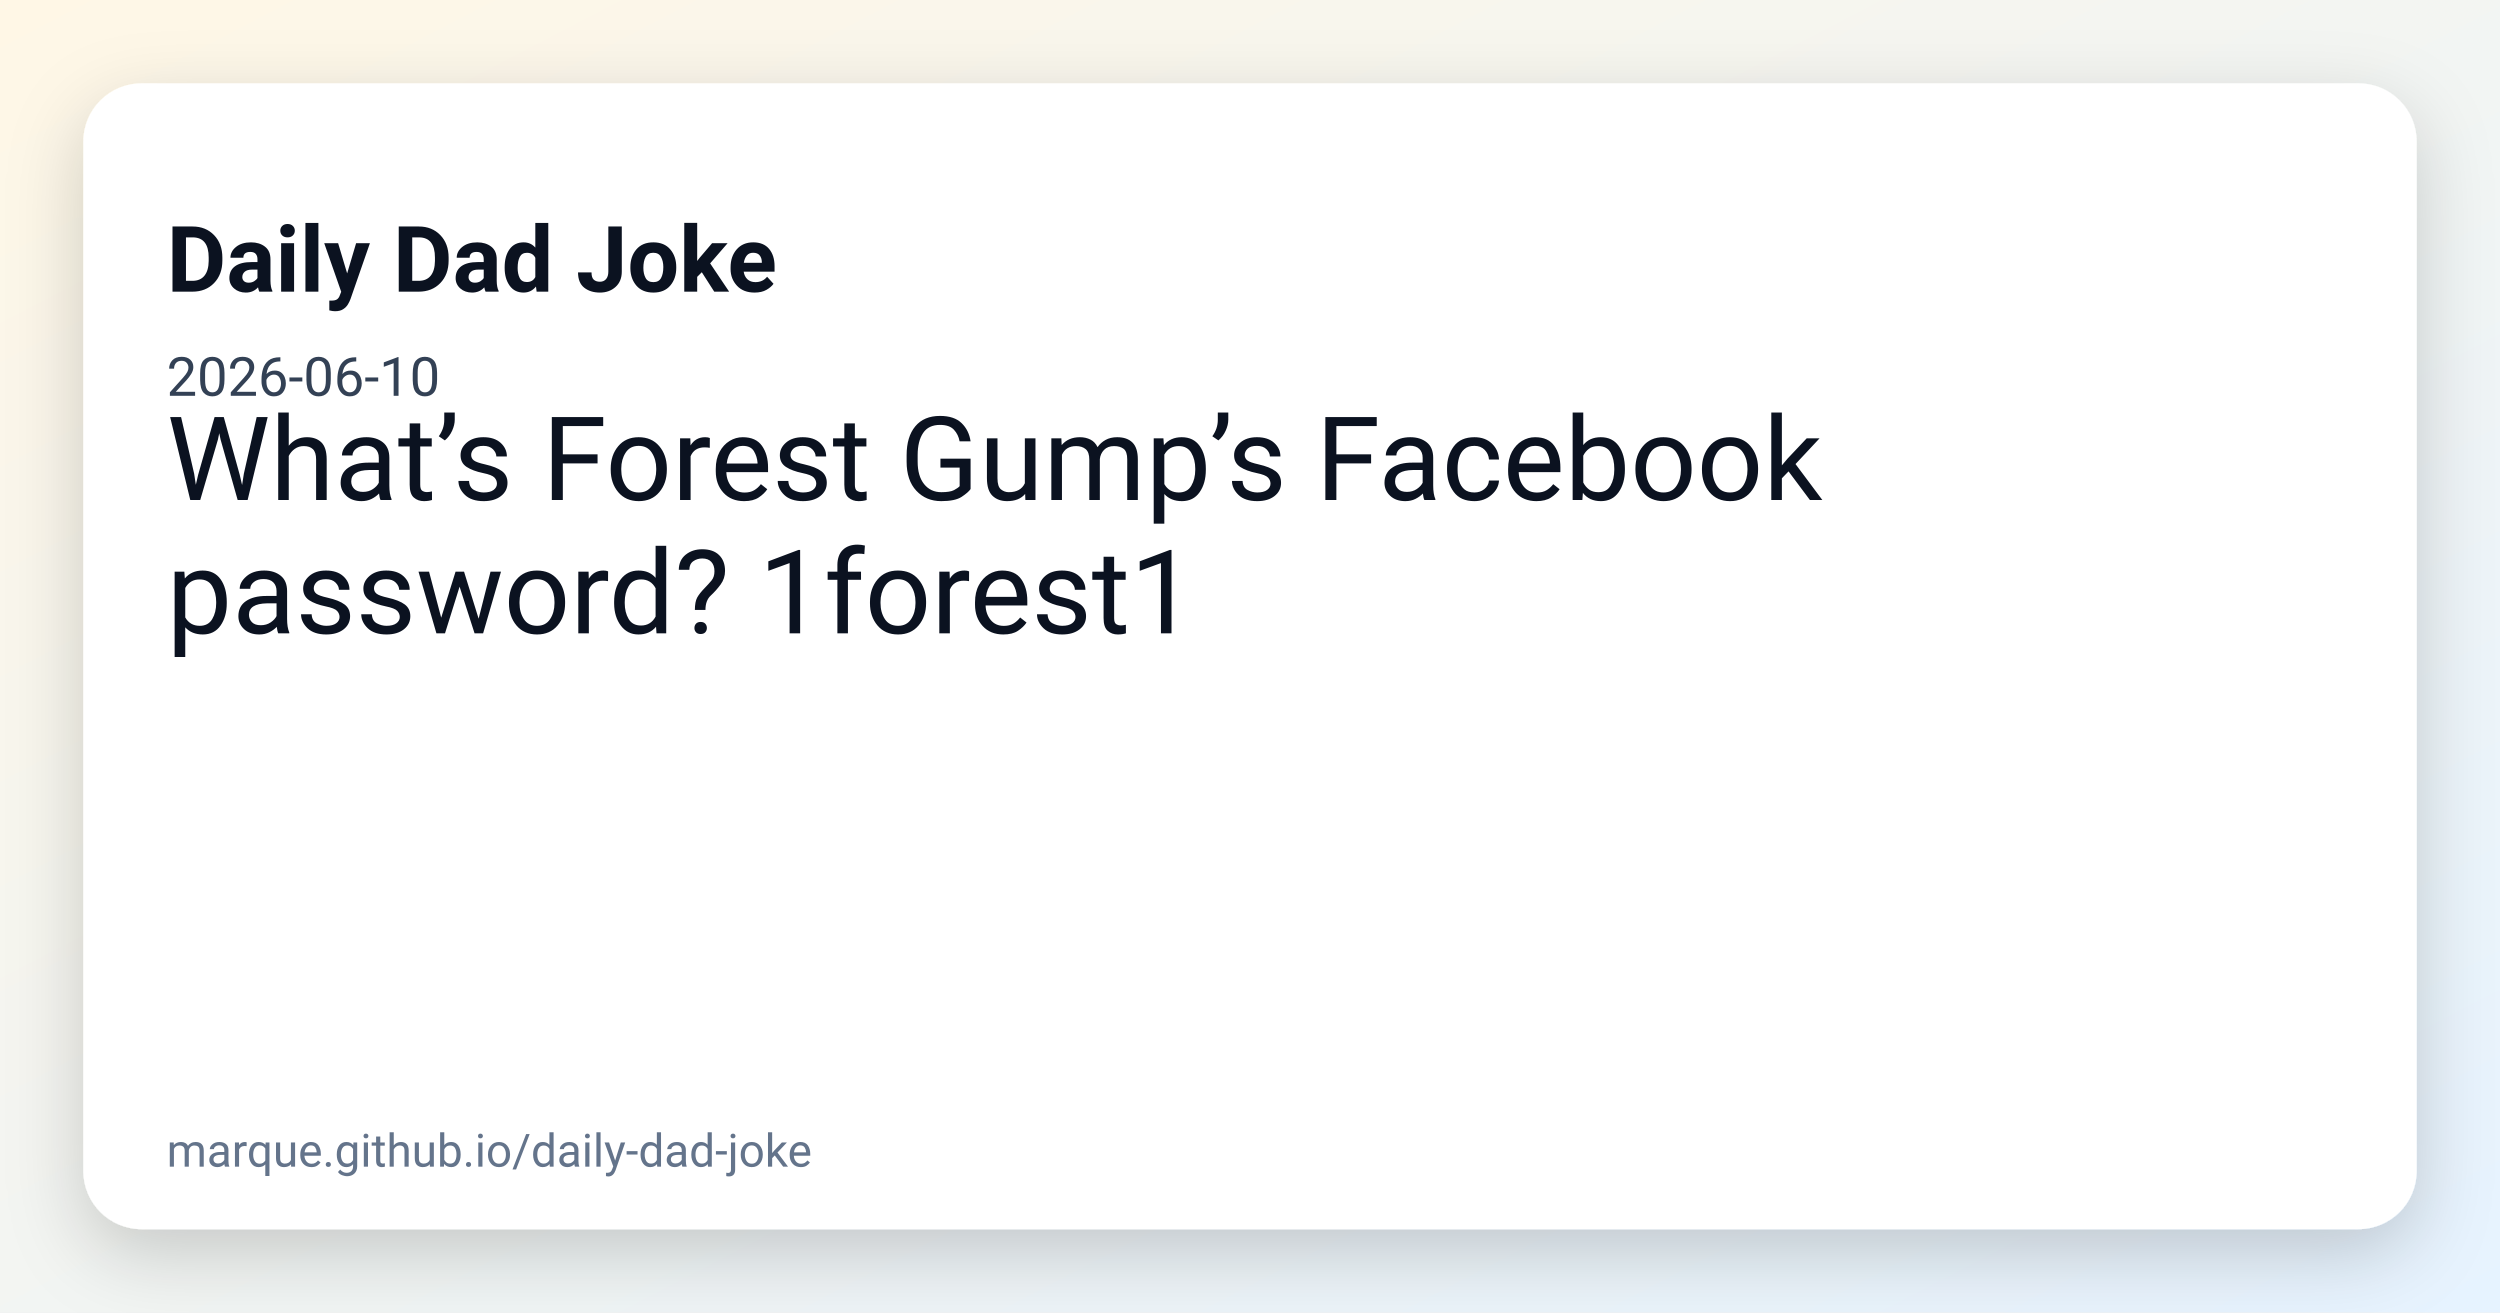
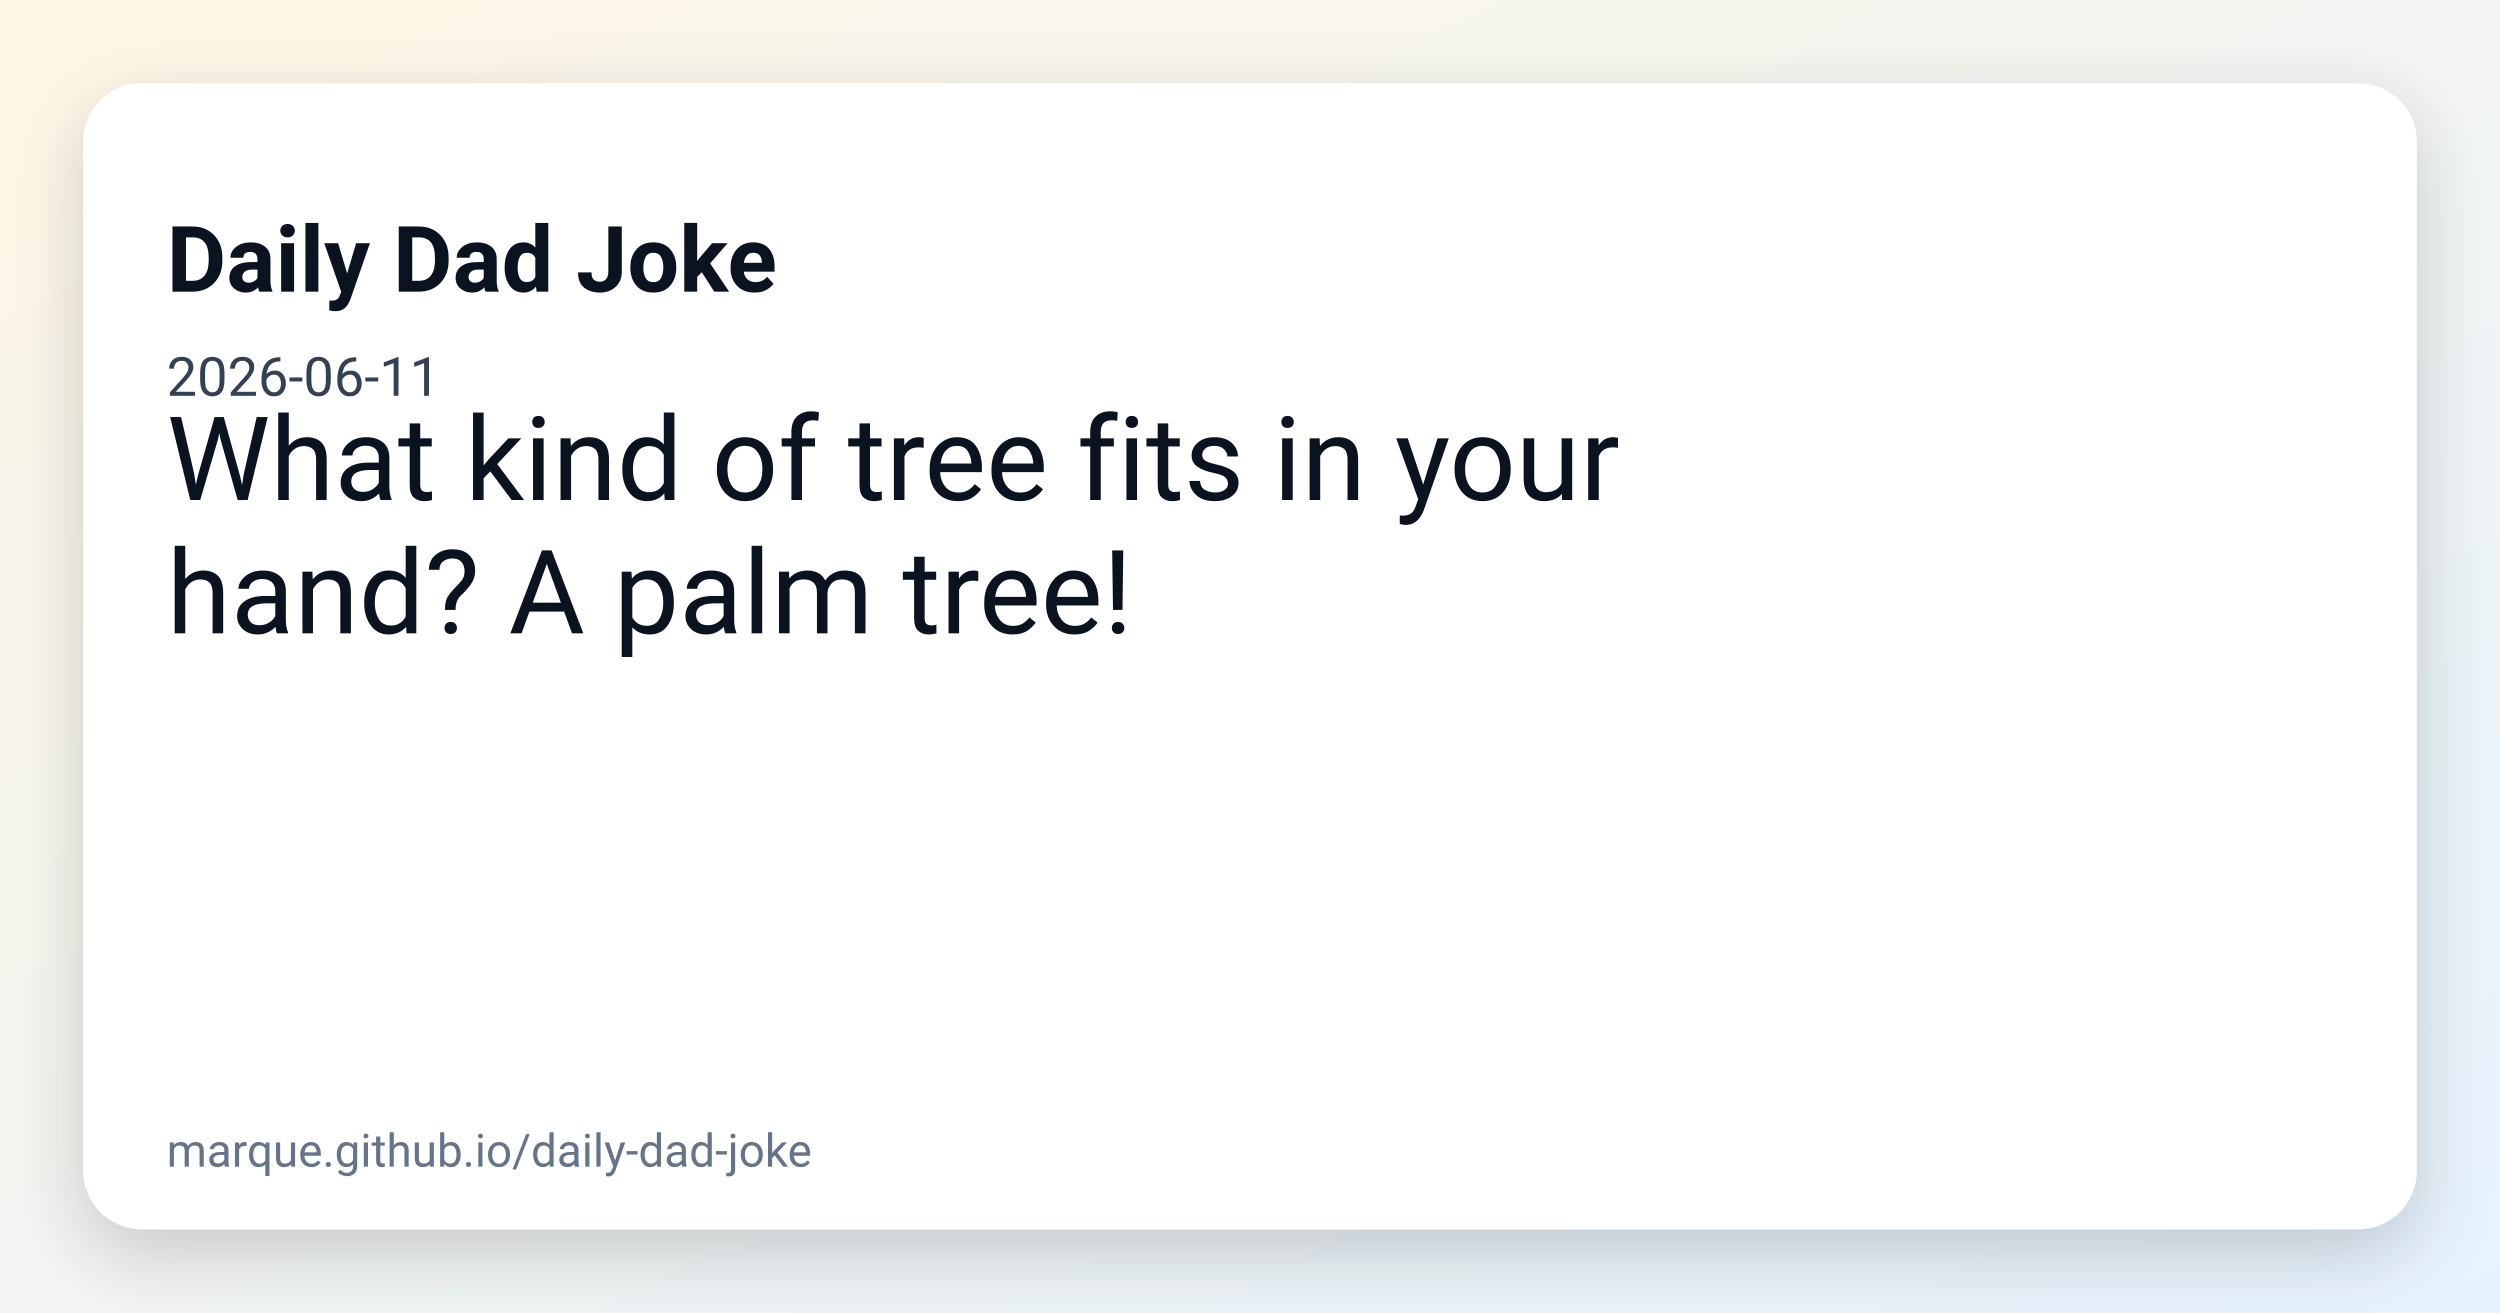
<svg xmlns="http://www.w3.org/2000/svg" width="1200" height="630" viewBox="0 0 1200 630">
  <defs>
    <linearGradient id="bg" x1="0" y1="0" x2="1" y2="1">
      <stop offset="0%" stop-color="#FFF7E6" />
      <stop offset="100%" stop-color="#E6F3FF" />
    </linearGradient>
    <filter id="shadow" x="-20%" y="-20%" width="140%" height="140%">
      <feDropShadow dx="0" dy="12" stdDeviation="18" flood-color="#000" flood-opacity="0.18" />
    </filter>
  </defs>
  <rect x="0" y="0" width="1200" height="630" fill="url(#bg)" />
  <rect x="40" y="40" width="1120" height="550" rx="28" fill="#ffffff" filter="url(#shadow)" />
  <text x="80" y="140" font-size="44" font-weight="700" font-family="ui-sans-serif, system-ui, -apple-system, Segoe UI, Roboto, Helvetica, Arial" fill="#0B1220">Daily Dad Joke</text>
-   <text x="80" y="190" font-size="26" font-family="ui-sans-serif, system-ui, -apple-system, Segoe UI, Roboto, Helvetica, Arial" fill="#334155">2026-06-10</text>
-   <text x="80" y="240" font-size="56" font-family="ui-sans-serif, system-ui, -apple-system, Segoe UI, Roboto, Helvetica, Arial" fill="#0B1220">What’s Forest Gump’s Facebook</text>
-   <text x="80" y="304" font-size="56" font-family="ui-sans-serif, system-ui, -apple-system, Segoe UI, Roboto, Helvetica, Arial" fill="#0B1220">password? 1forest1</text>
+   <text x="80" y="190" font-size="26" font-family="ui-sans-serif, system-ui, -apple-system, Segoe UI, Roboto, Helvetica, Arial" fill="#334155">2026-06-11</text>
+   <text x="80" y="240" font-size="56" font-family="ui-sans-serif, system-ui, -apple-system, Segoe UI, Roboto, Helvetica, Arial" fill="#0B1220">What kind of tree fits in your</text>
+   <text x="80" y="304" font-size="56" font-family="ui-sans-serif, system-ui, -apple-system, Segoe UI, Roboto, Helvetica, Arial" fill="#0B1220">hand? A palm tree!</text>
  <text x="80" y="560" font-size="22" font-family="ui-sans-serif, system-ui, -apple-system, Segoe UI, Roboto, Helvetica, Arial" fill="#64748b">marque.github.io/daily-dad-joke</text>
</svg>
